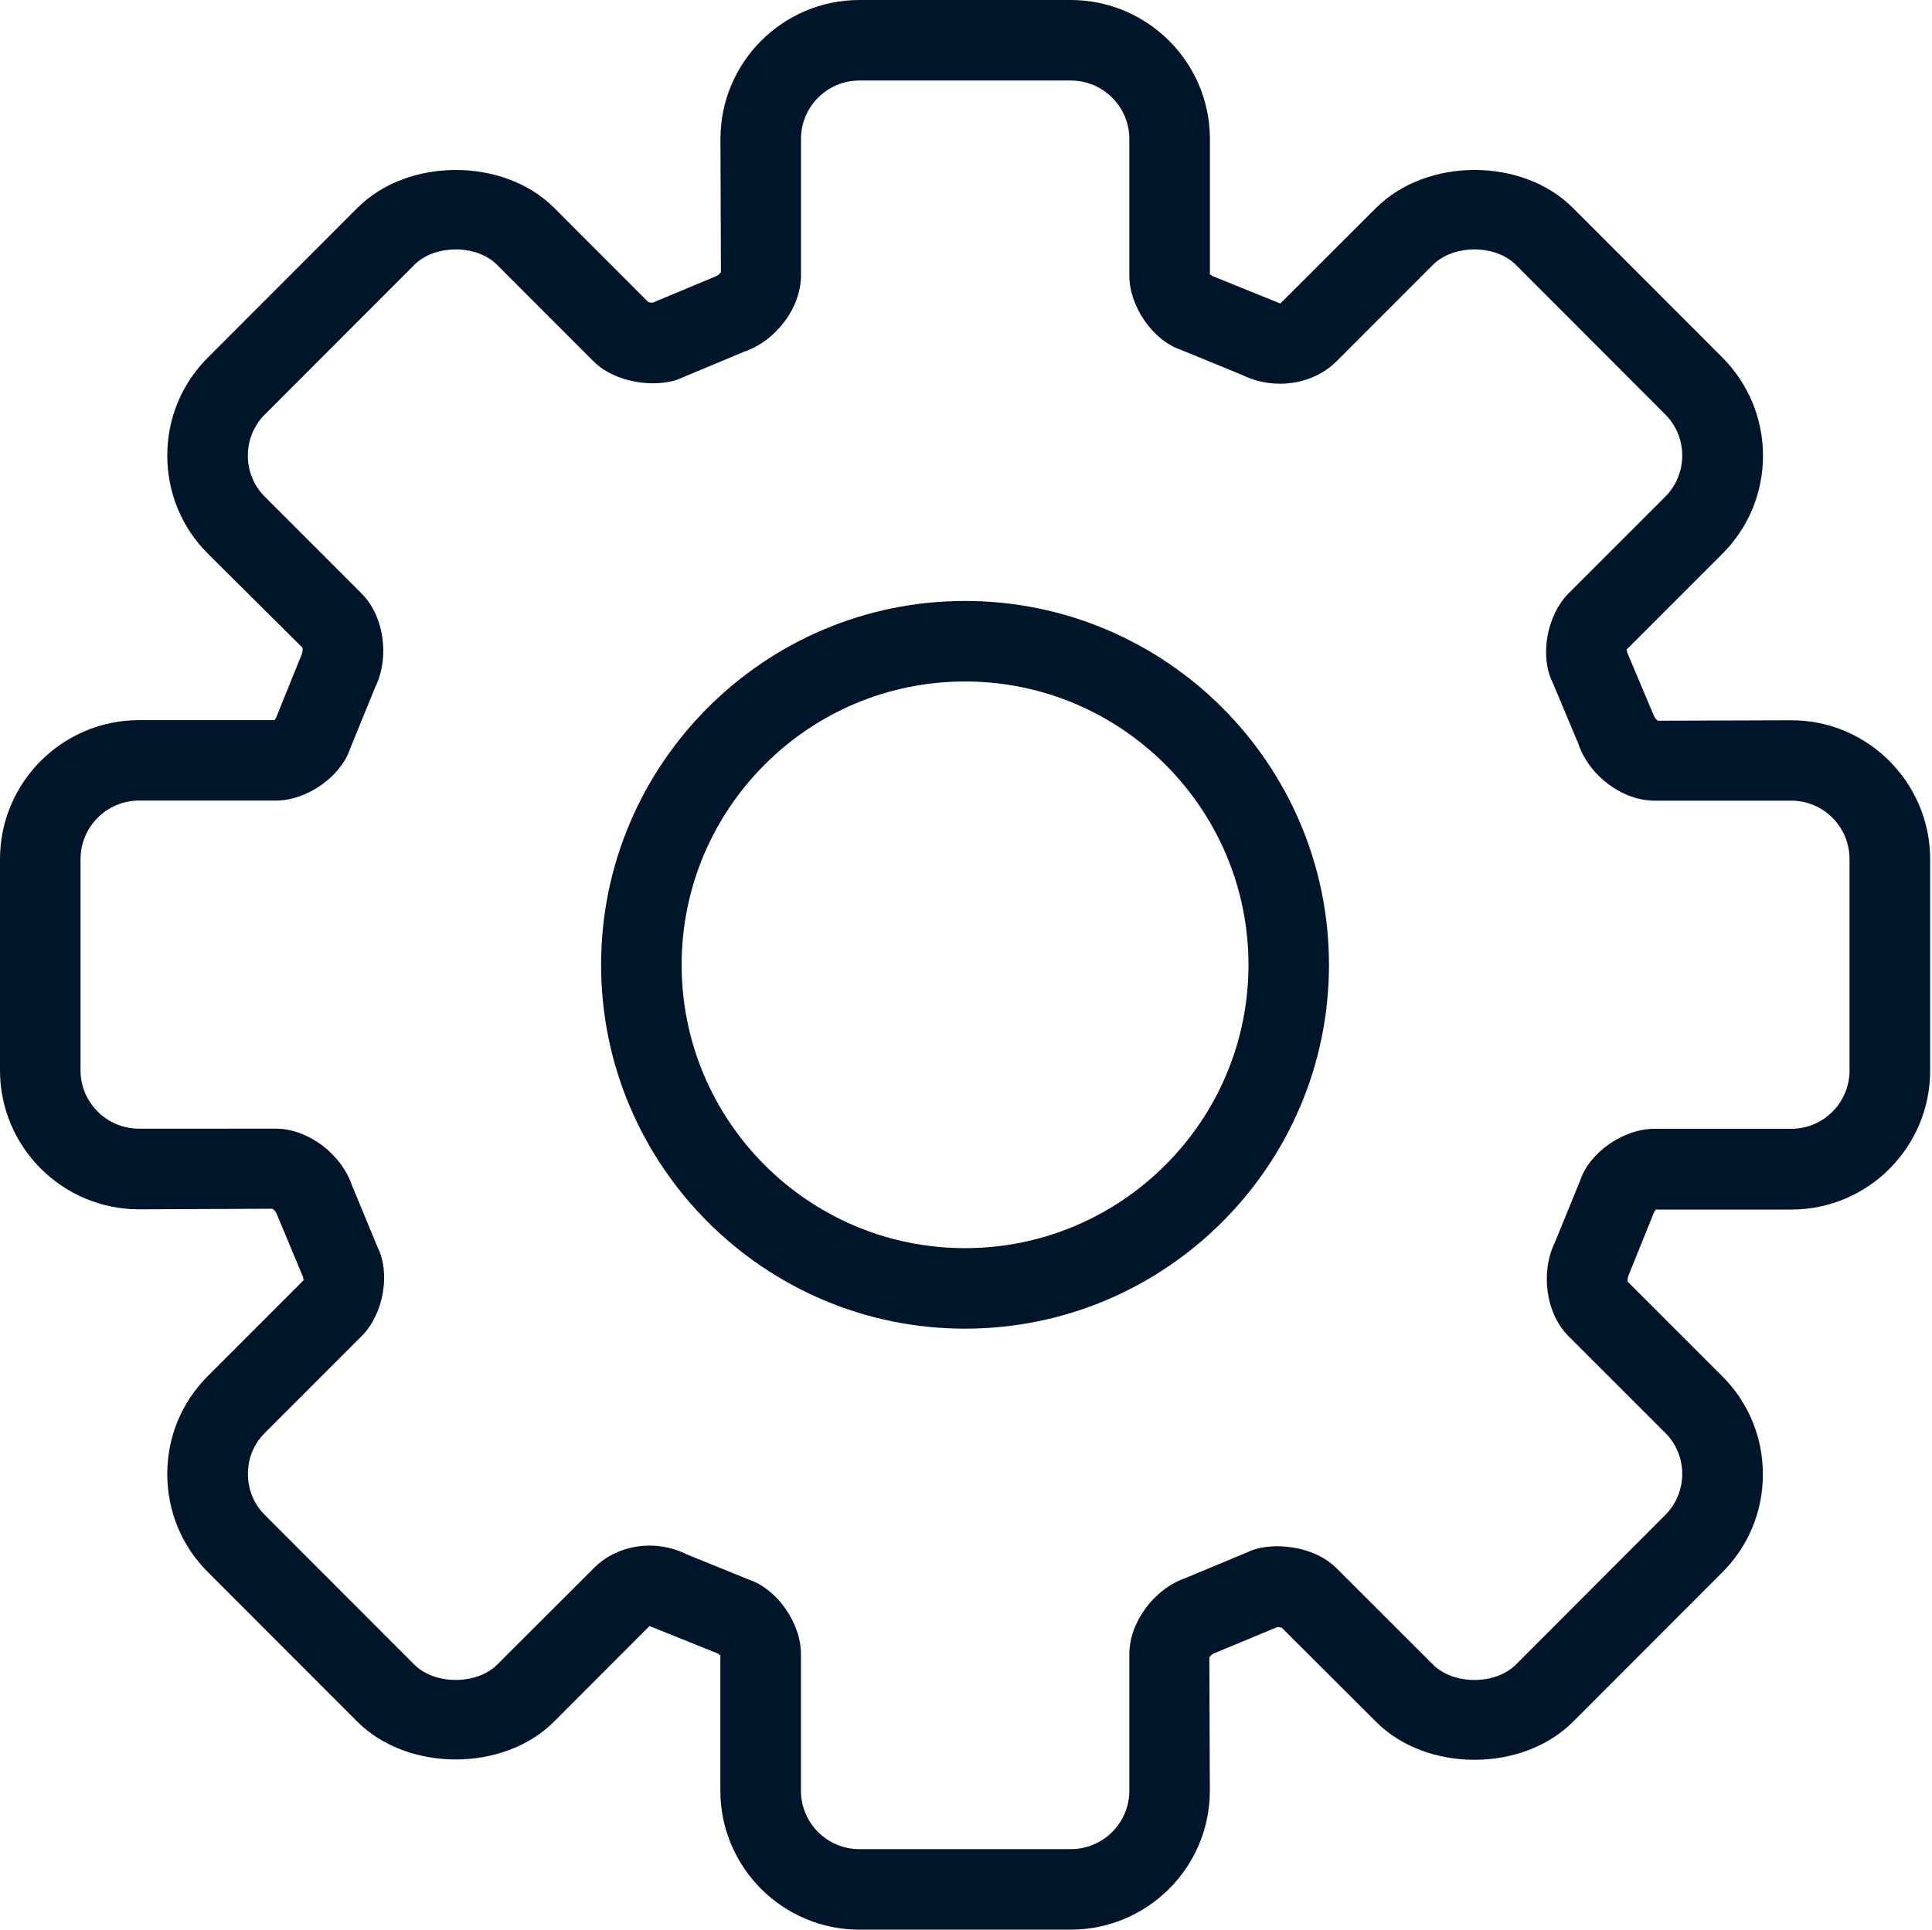
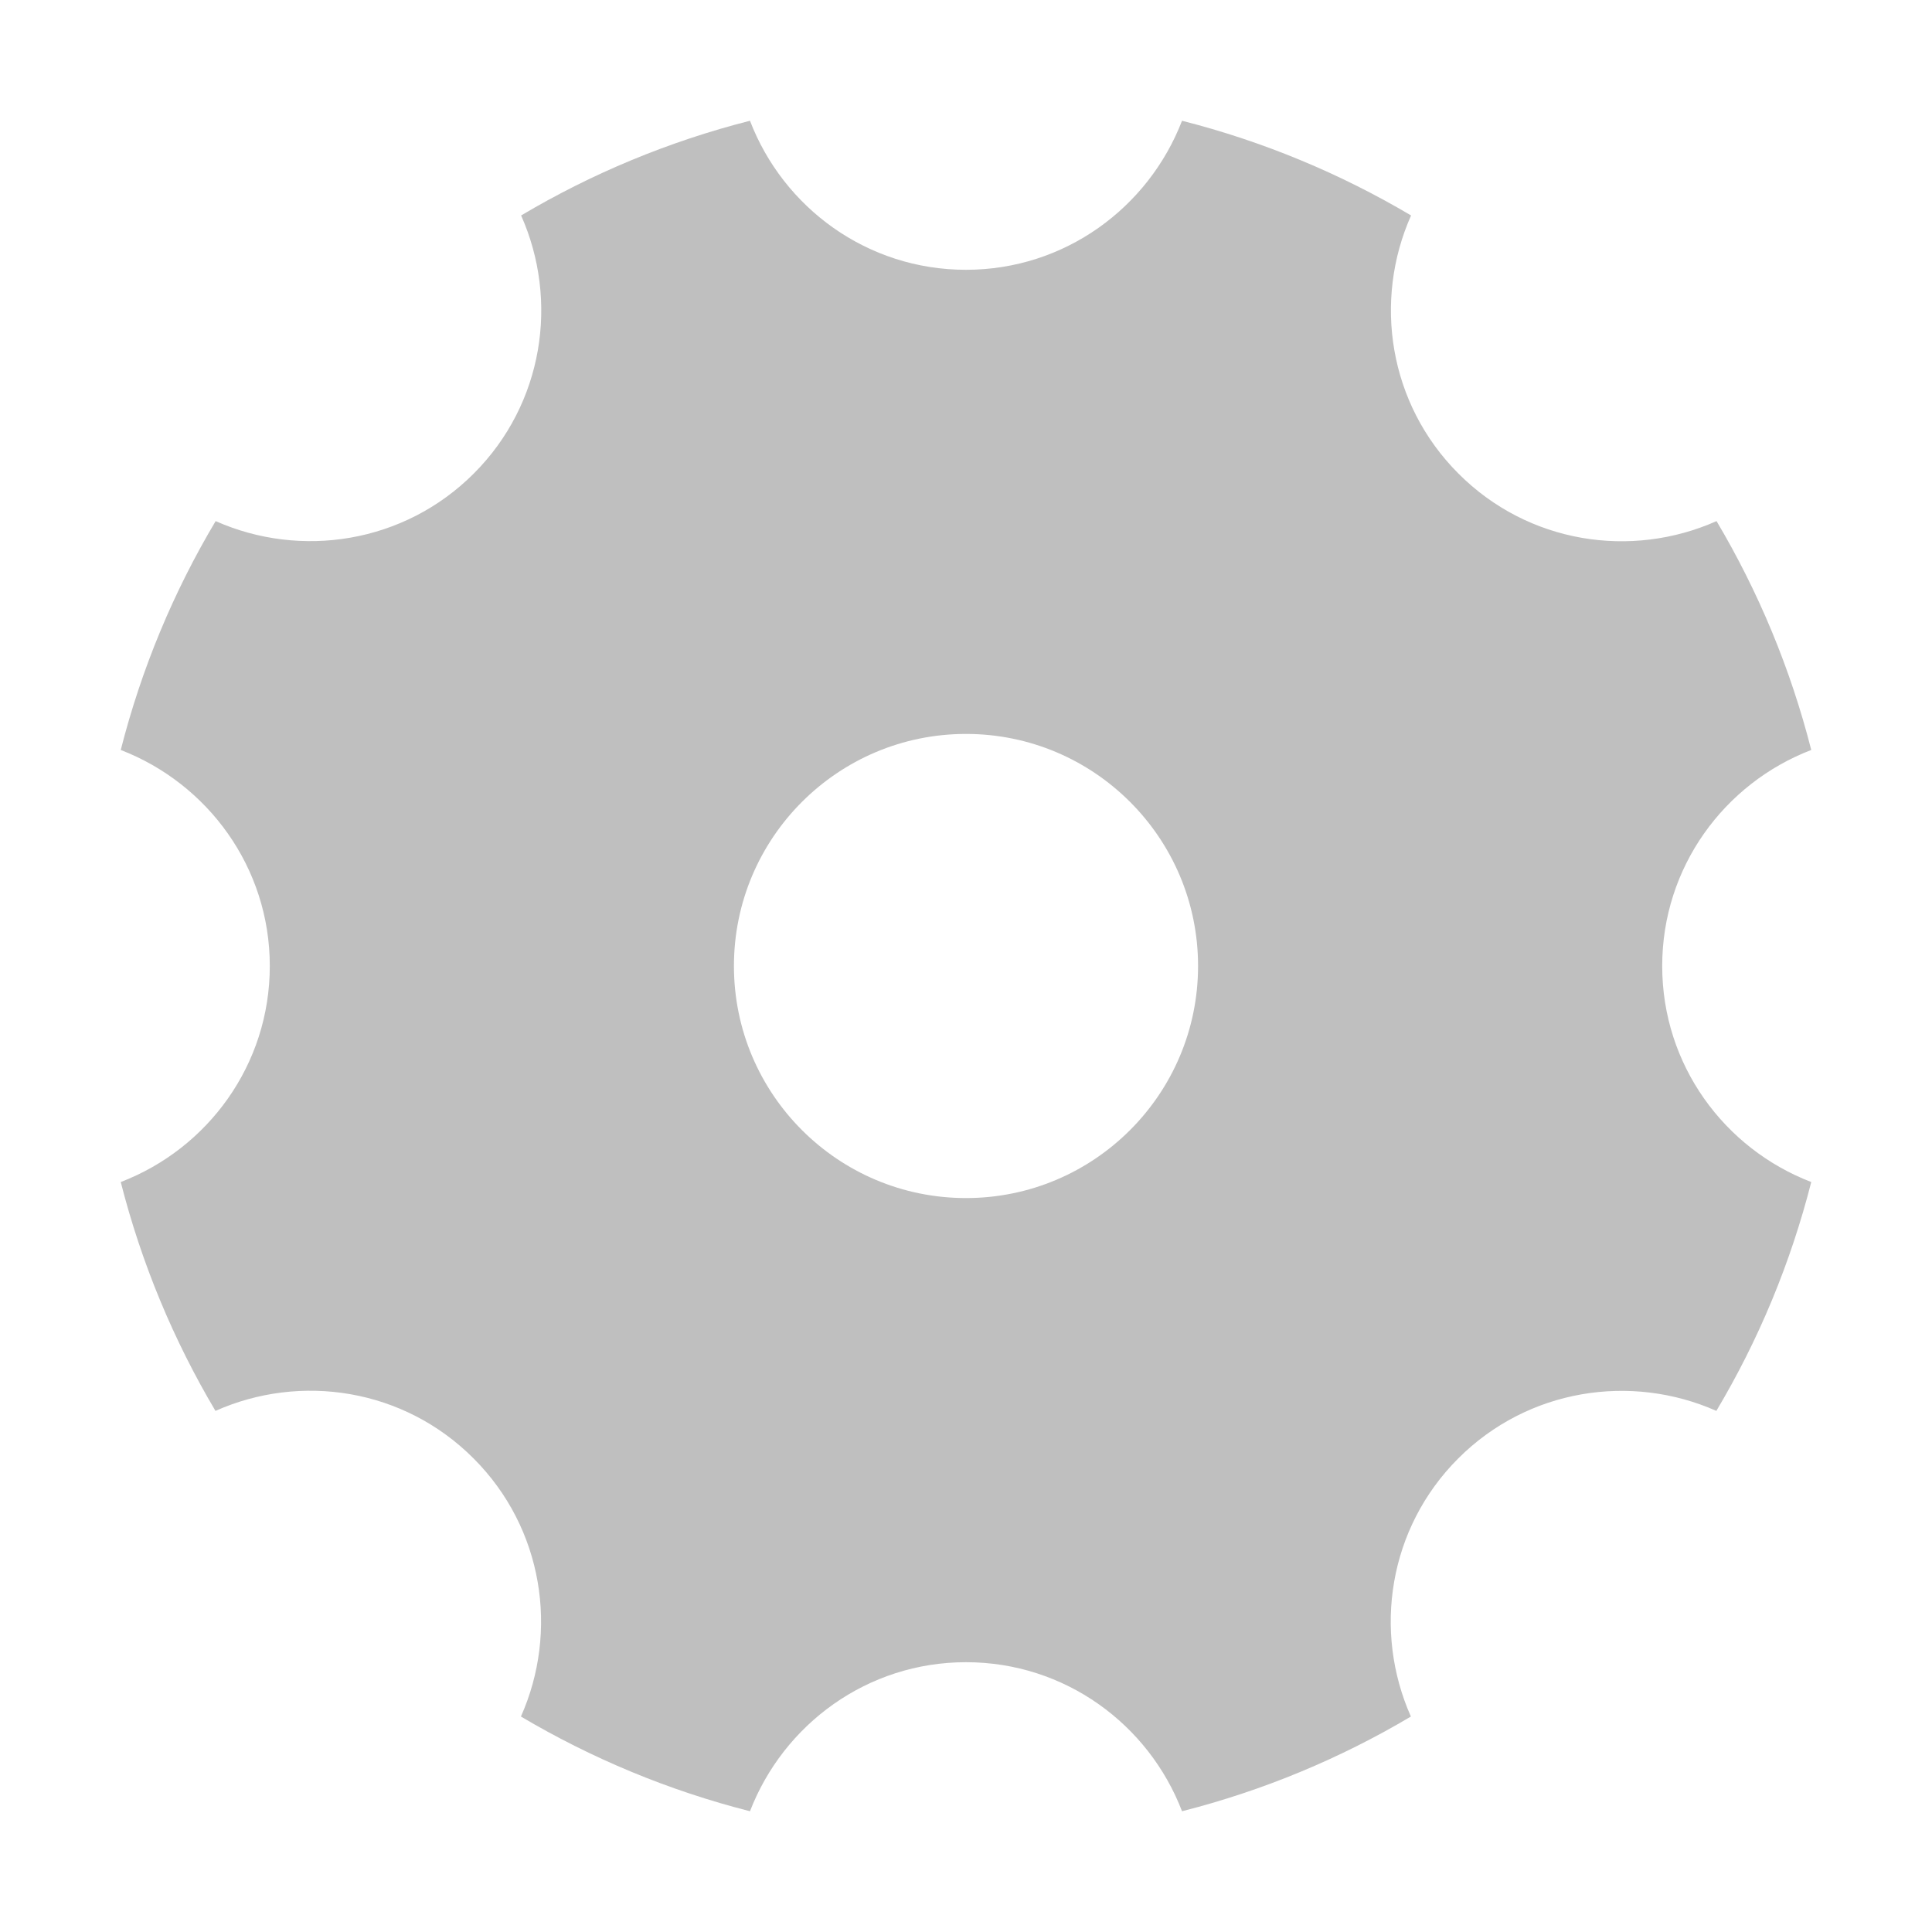
- <svg xmlns="http://www.w3.org/2000/svg" t="1609353089284" class="icon" viewBox="0 0 1025 1024" version="1.1" p-id="3552" width="200.195" height="200">
+ <svg xmlns="http://www.w3.org/2000/svg" t="1612355950174" class="icon" viewBox="0 0 1024 1024" version="1.1" p-id="10038" width="200" height="200">
  <defs>
    <style type="text/css" />
  </defs>
-   <path d="M511.947 318.905c-106.408 0-193.041 86.612-193.041 193.084 0 106.451 86.59 193.084 193.041 193.084 106.494 0 193.127-86.633 193.127-193.084S618.44 318.905 511.947 318.905zM511.947 662.344c-82.878 0-150.312-67.433-150.312-150.354 0-82.9 67.433-150.354 150.312-150.354 82.921 0 150.418 67.455 150.418 150.354C662.365 594.91 594.868 662.344 511.947 662.344z" p-id="3553" fill="#001529" />
-   <path d="M950.444 382.221l-70.783 0.235c-0.555-0.256-1.557-1.067-2.219-2.645l-14.229-33.749c-0.085-0.576 0.171-1.728-0.661-0.939l51.114-51.135c13.973-13.909 21.674-32.469 21.674-52.18S927.554 203.516 913.73 189.649l-79.273-79.358c-26.773-26.794-77.396-26.815-104.36 0l-50.836 50.772-36.202-14.656C642.568 146.045 641.907 145.064 641.907 146.173L641.907 73.748C641.907 33.087 608.734 0 568.073 0l-112.126 0c-40.66 0-73.726 33.087-73.726 73.748l0.256 70.569c-0.213 0.576-1.109 1.621-2.709 2.304L346.254 160.637c-0.853 0-1.707-0.171-2.304-0.341L293.967 110.27c-26.687-26.751-77.566-26.773-104.296 0l-79.145 79.23c-14.058 13.888-21.781 32.426-21.781 52.266 0 19.754 7.723 38.293 21.589 52.116l50.068 49.748c0.235 0.555 0.341 1.92-0.32 3.584l-13.674 33.813c-0.32 0.427-1.259 1.109-0.213 1.131L73.748 382.157C33.066 382.157 0 415.266 0 455.927l0 112.126c0 40.618 33.087 73.705 73.79 73.684l70.633-0.299c0.597 0.256 1.685 1.152 2.261 2.453l14.165 33.962c0.064 0.619-0.107 1.792 0.683 1.067L110.504 729.969c-14.037 13.888-21.76 32.469-21.76 52.244s7.723 38.314 21.589 52.095l79.316 79.401c26.666 26.602 77.502 26.666 104.232-0.043l50.708-50.794 36.437 14.677c0.427 0.405 1.109 1.365 1.152 0.277l0 72.404c0 40.682 33.087 73.769 73.748 73.769l112.126 0c40.682 0 73.854-33.087 73.812-73.769l-0.256-70.612c0.213-0.555 1.152-1.707 2.539-2.261l33.621-13.973c0.832 0.043 1.664 0.213 2.219 0.341l50.218 50.132c26.666 26.602 77.289 26.751 104.211-0.043l79.124-79.209c14.037-13.93 21.738-32.49 21.738-52.244 0-19.733-7.723-38.271-21.568-52.074l-50.218-50.218c-0.043-0.747 0-1.877 0.448-3.115l13.717-33.962c0.384-0.448 1.301-1.109 0.256-1.131l72.532 0c40.554 0 73.577-33.066 73.577-73.705l0-112.126C1024.021 415.33 990.998 382.221 950.444 382.221zM981.249 568.052c0 17.066-13.845 30.954-30.847 30.954l-72.617 0c-16.704 0-34.581 12.757-39.381 27.263l-13.482 33.066c-7.808 16.021-4.693 37.845 7.189 49.684l51.37 51.37c5.824 5.781 9.002 13.504 9.002 21.781s-3.243 16.106-9.173 21.952l-79.081 79.23c-10.922 10.858-33.002 10.858-43.882 0.064l-51.327-51.284c-10.837-10.773-26.709-11.605-31.295-11.605-6.379 0-12.117 1.28-15.744 3.115l-32.917 13.717c-16.789 5.781-29.909 23.552-29.909 40.383l0 72.51c0 17.109-13.909 31.018-31.082 31.018l-112.126 0c-17.13 0-31.018-13.909-31.018-31.018l0-72.51c0-16.704-12.885-34.538-27.413-39.423l-32.874-13.354c-6.4-3.179-13.162-4.779-20.032-4.779-11.306 0-22.144 4.416-29.546 11.946l-51.348 51.284c-10.794 10.752-33.066 10.752-43.818 0l-79.358-79.444c-5.803-5.717-9.002-13.418-9.002-21.802s3.157-16.021 9.152-21.952l51.156-51.178c11.818-11.84 15.338-33.557 8.49-47.124l-13.696-33.13c-5.781-16.704-23.466-29.845-40.319-29.845L73.748 598.942c-17.109 0-31.018-13.866-31.018-30.933l0-112.126c0-17.13 13.93-31.039 31.018-31.039l72.553 0c16.682 0 34.538-12.864 39.381-27.37l13.354-32.767c7.893-16.042 4.693-37.973-7.296-49.855l-51.242-51.263c-5.803-5.781-9.002-13.546-9.002-21.845 0-8.298 3.243-16.085 9.173-21.952l79.209-79.294c10.837-10.837 33.002-10.858 43.796 0l51.412 51.455c8.597 8.448 21.802 11.456 31.231 11.456 6.4 0 12.16-1.237 15.829-3.115l32.682-13.674c16.874-5.696 30.122-23.424 30.122-40.34L424.951 73.748c0-17.109 13.888-31.018 30.997-31.018l112.126 0c17.173 0 31.082 13.909 31.082 31.018l0 72.51c0 16.618 12.757 34.474 27.285 39.359l32.917 13.504c16.832 8.149 37.29 4.971 49.663-7.339l51.199-51.242c10.965-10.88 33.045-10.922 43.967-0.043l79.252 79.38c5.824 5.824 9.045 13.589 9.045 21.888 0 8.256-3.243 16.042-9.088 21.909L831.983 315.087c-11.605 11.84-15.061 33.514-8.298 46.954l13.717 32.725c5.675 16.896 23.381 30.122 40.383 30.122l72.617 0c17.002 0 30.847 13.93 30.847 31.039L981.249 568.052z" p-id="3554" fill="#001529" />
+   <path d="M881 512c0-52.4 32.9-96.8 79-114.5-11-43.2-28-83.9-50.2-121.3C864.6 296.3 810 288.1 773 251c-37-37-45.2-91.7-25.1-136.8C710.4 92 669.7 75 626.5 64c-17.8 46.1-62.2 79-114.5 79-52.4 0-96.8-32.9-114.5-79-43.2 11-83.9 28-121.3 50.2 20.1 45.2 11.9 99.8-25.1 136.8-37 37-91.7 45.2-136.8 25.2C92 313.6 75 354.3 64 397.5c46.1 17.8 79 62.2 79 114.5 0 52.4-32.9 96.8-79 114.5 11 43.2 28 83.9 50.2 121.3C159.4 727.7 214 735.9 251 773c37 37 45.2 91.7 25.1 136.8C313.6 932 354.3 949 397.5 960c17.8-46.1 62.2-79 114.5-79 52.4 0 96.8 32.9 114.5 79 43.2-11 83.9-28 121.3-50.2-20.1-45.2-11.9-99.8 25.1-136.8 37-37 91.7-45.2 136.8-25.2C932 710.4 949 669.7 960 626.5c-46.1-17.7-79-62.1-79-114.5zM512 635c-67.9 0-123-55.1-123-123s55.1-123 123-123 123 55.1 123 123-55.1 123-123 123z" p-id="10039" fill="#bfbfbf" />
</svg>
